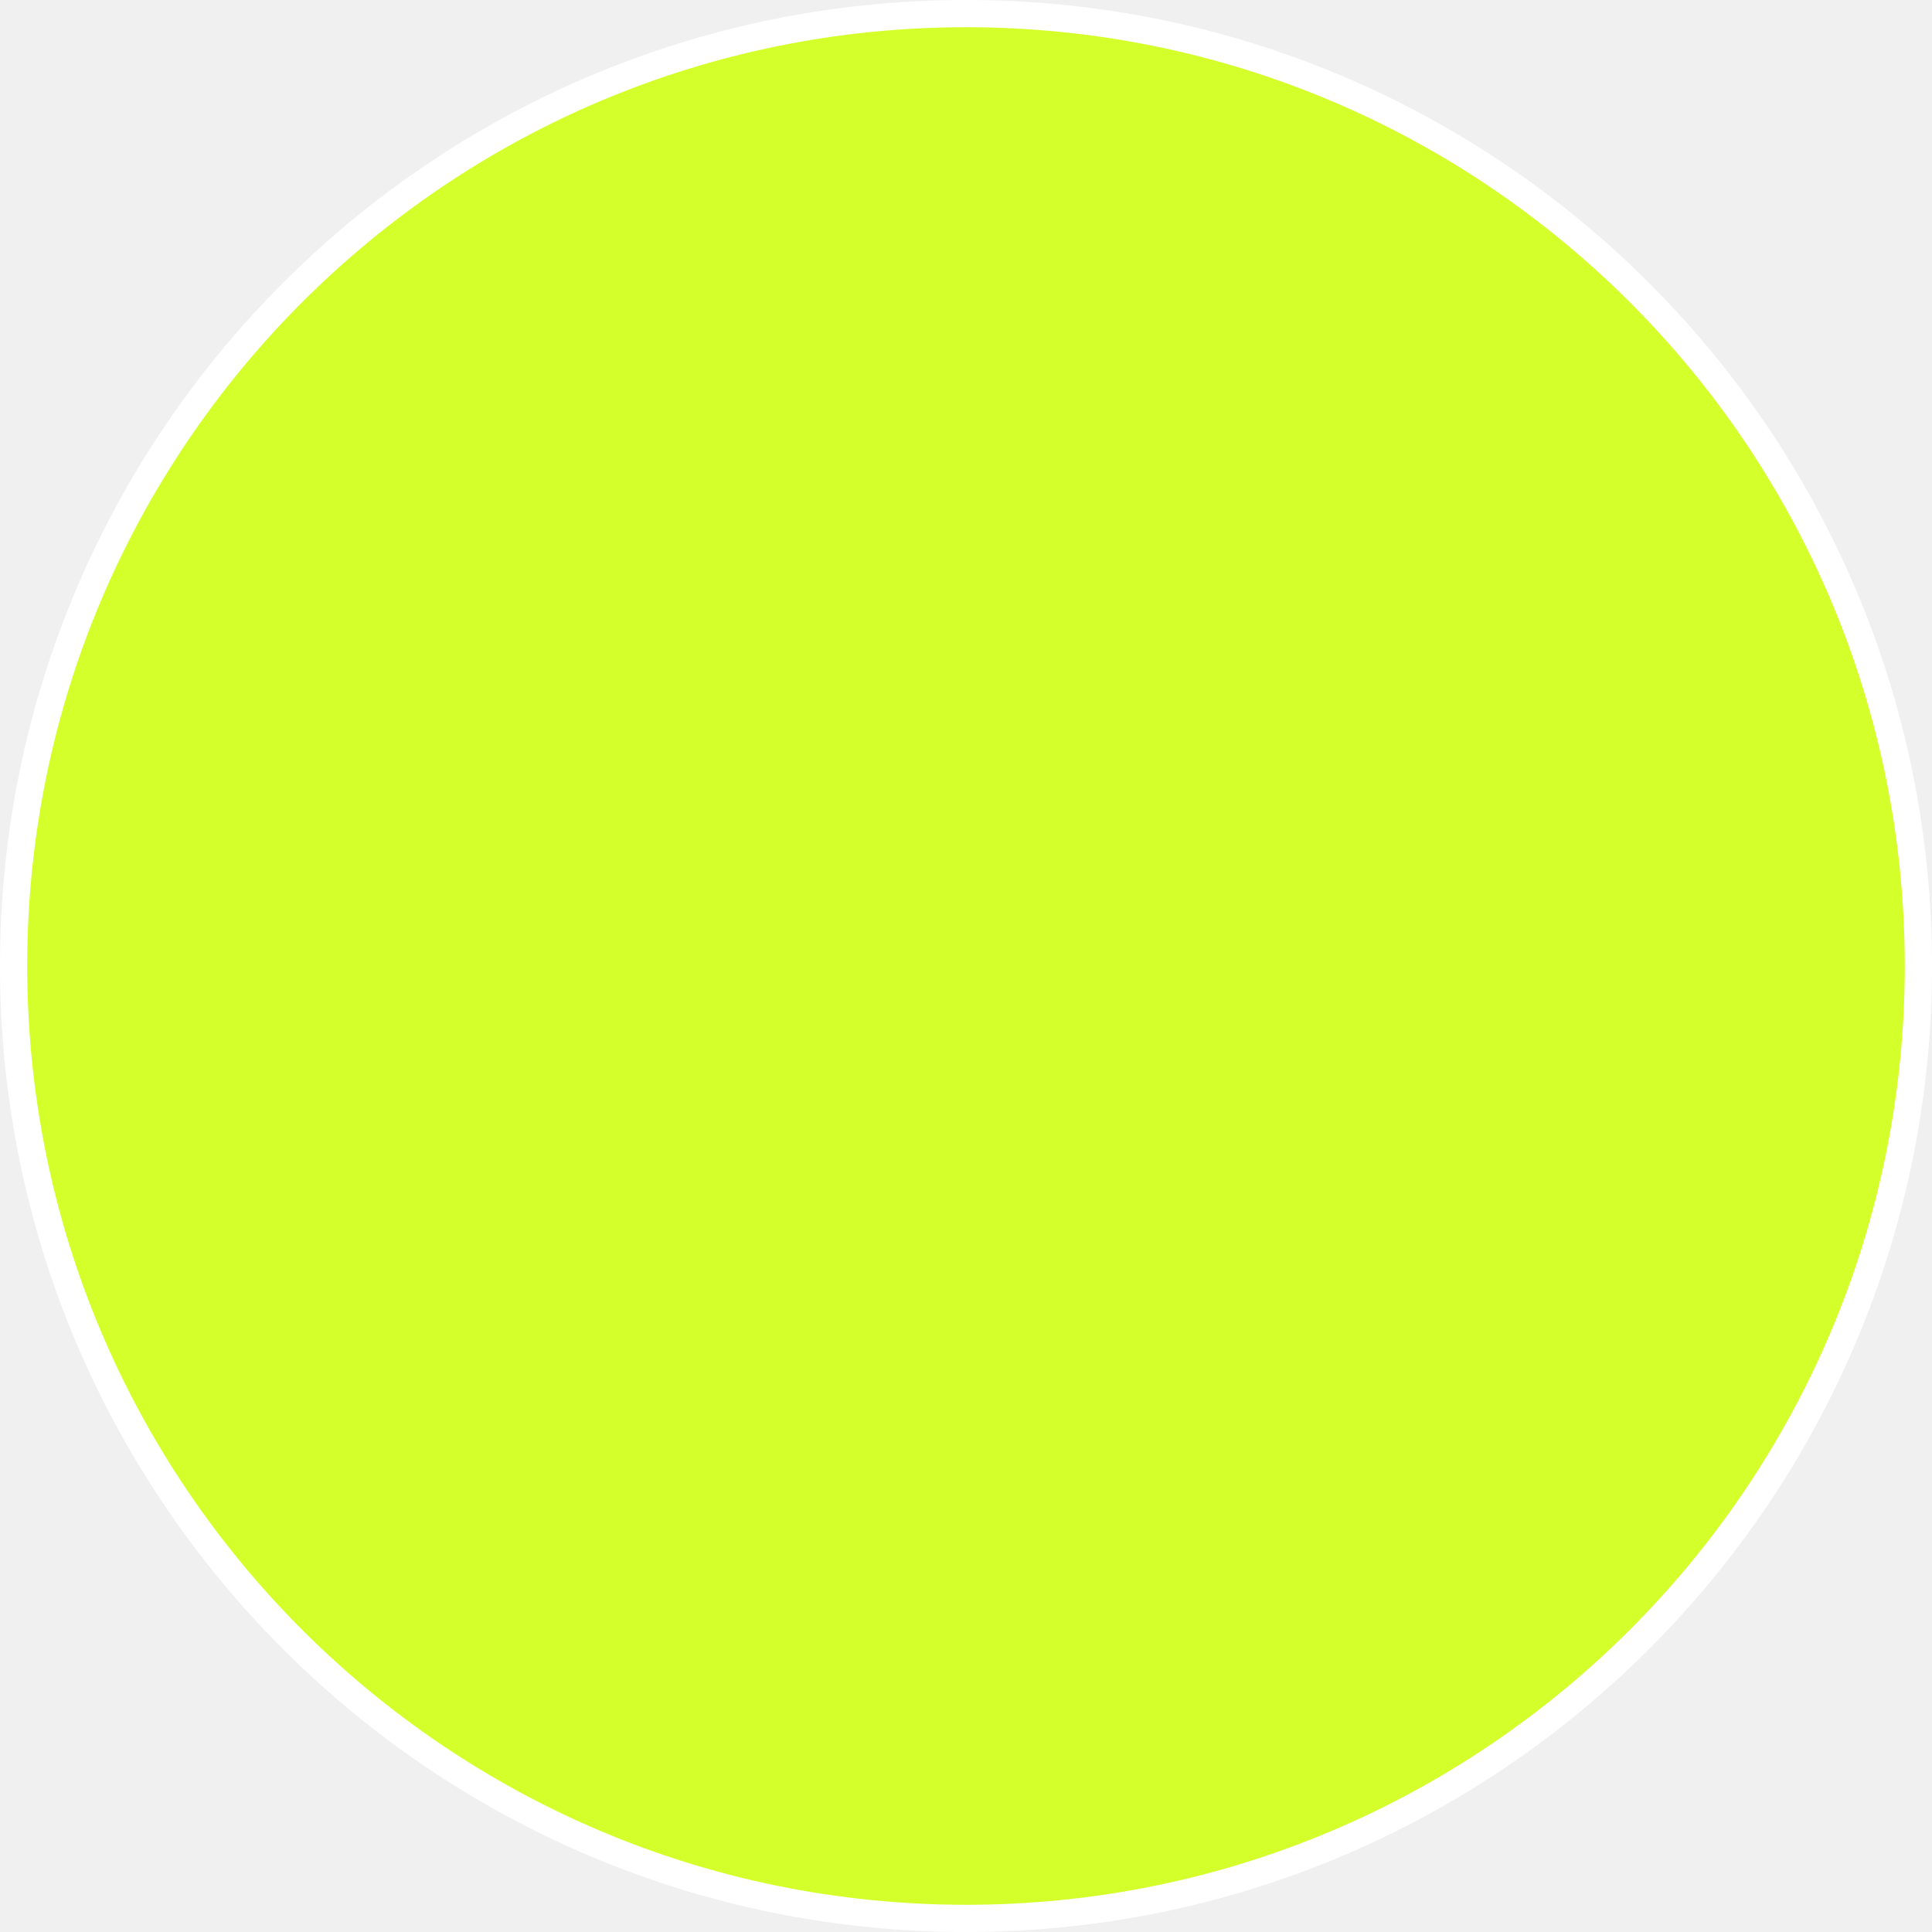
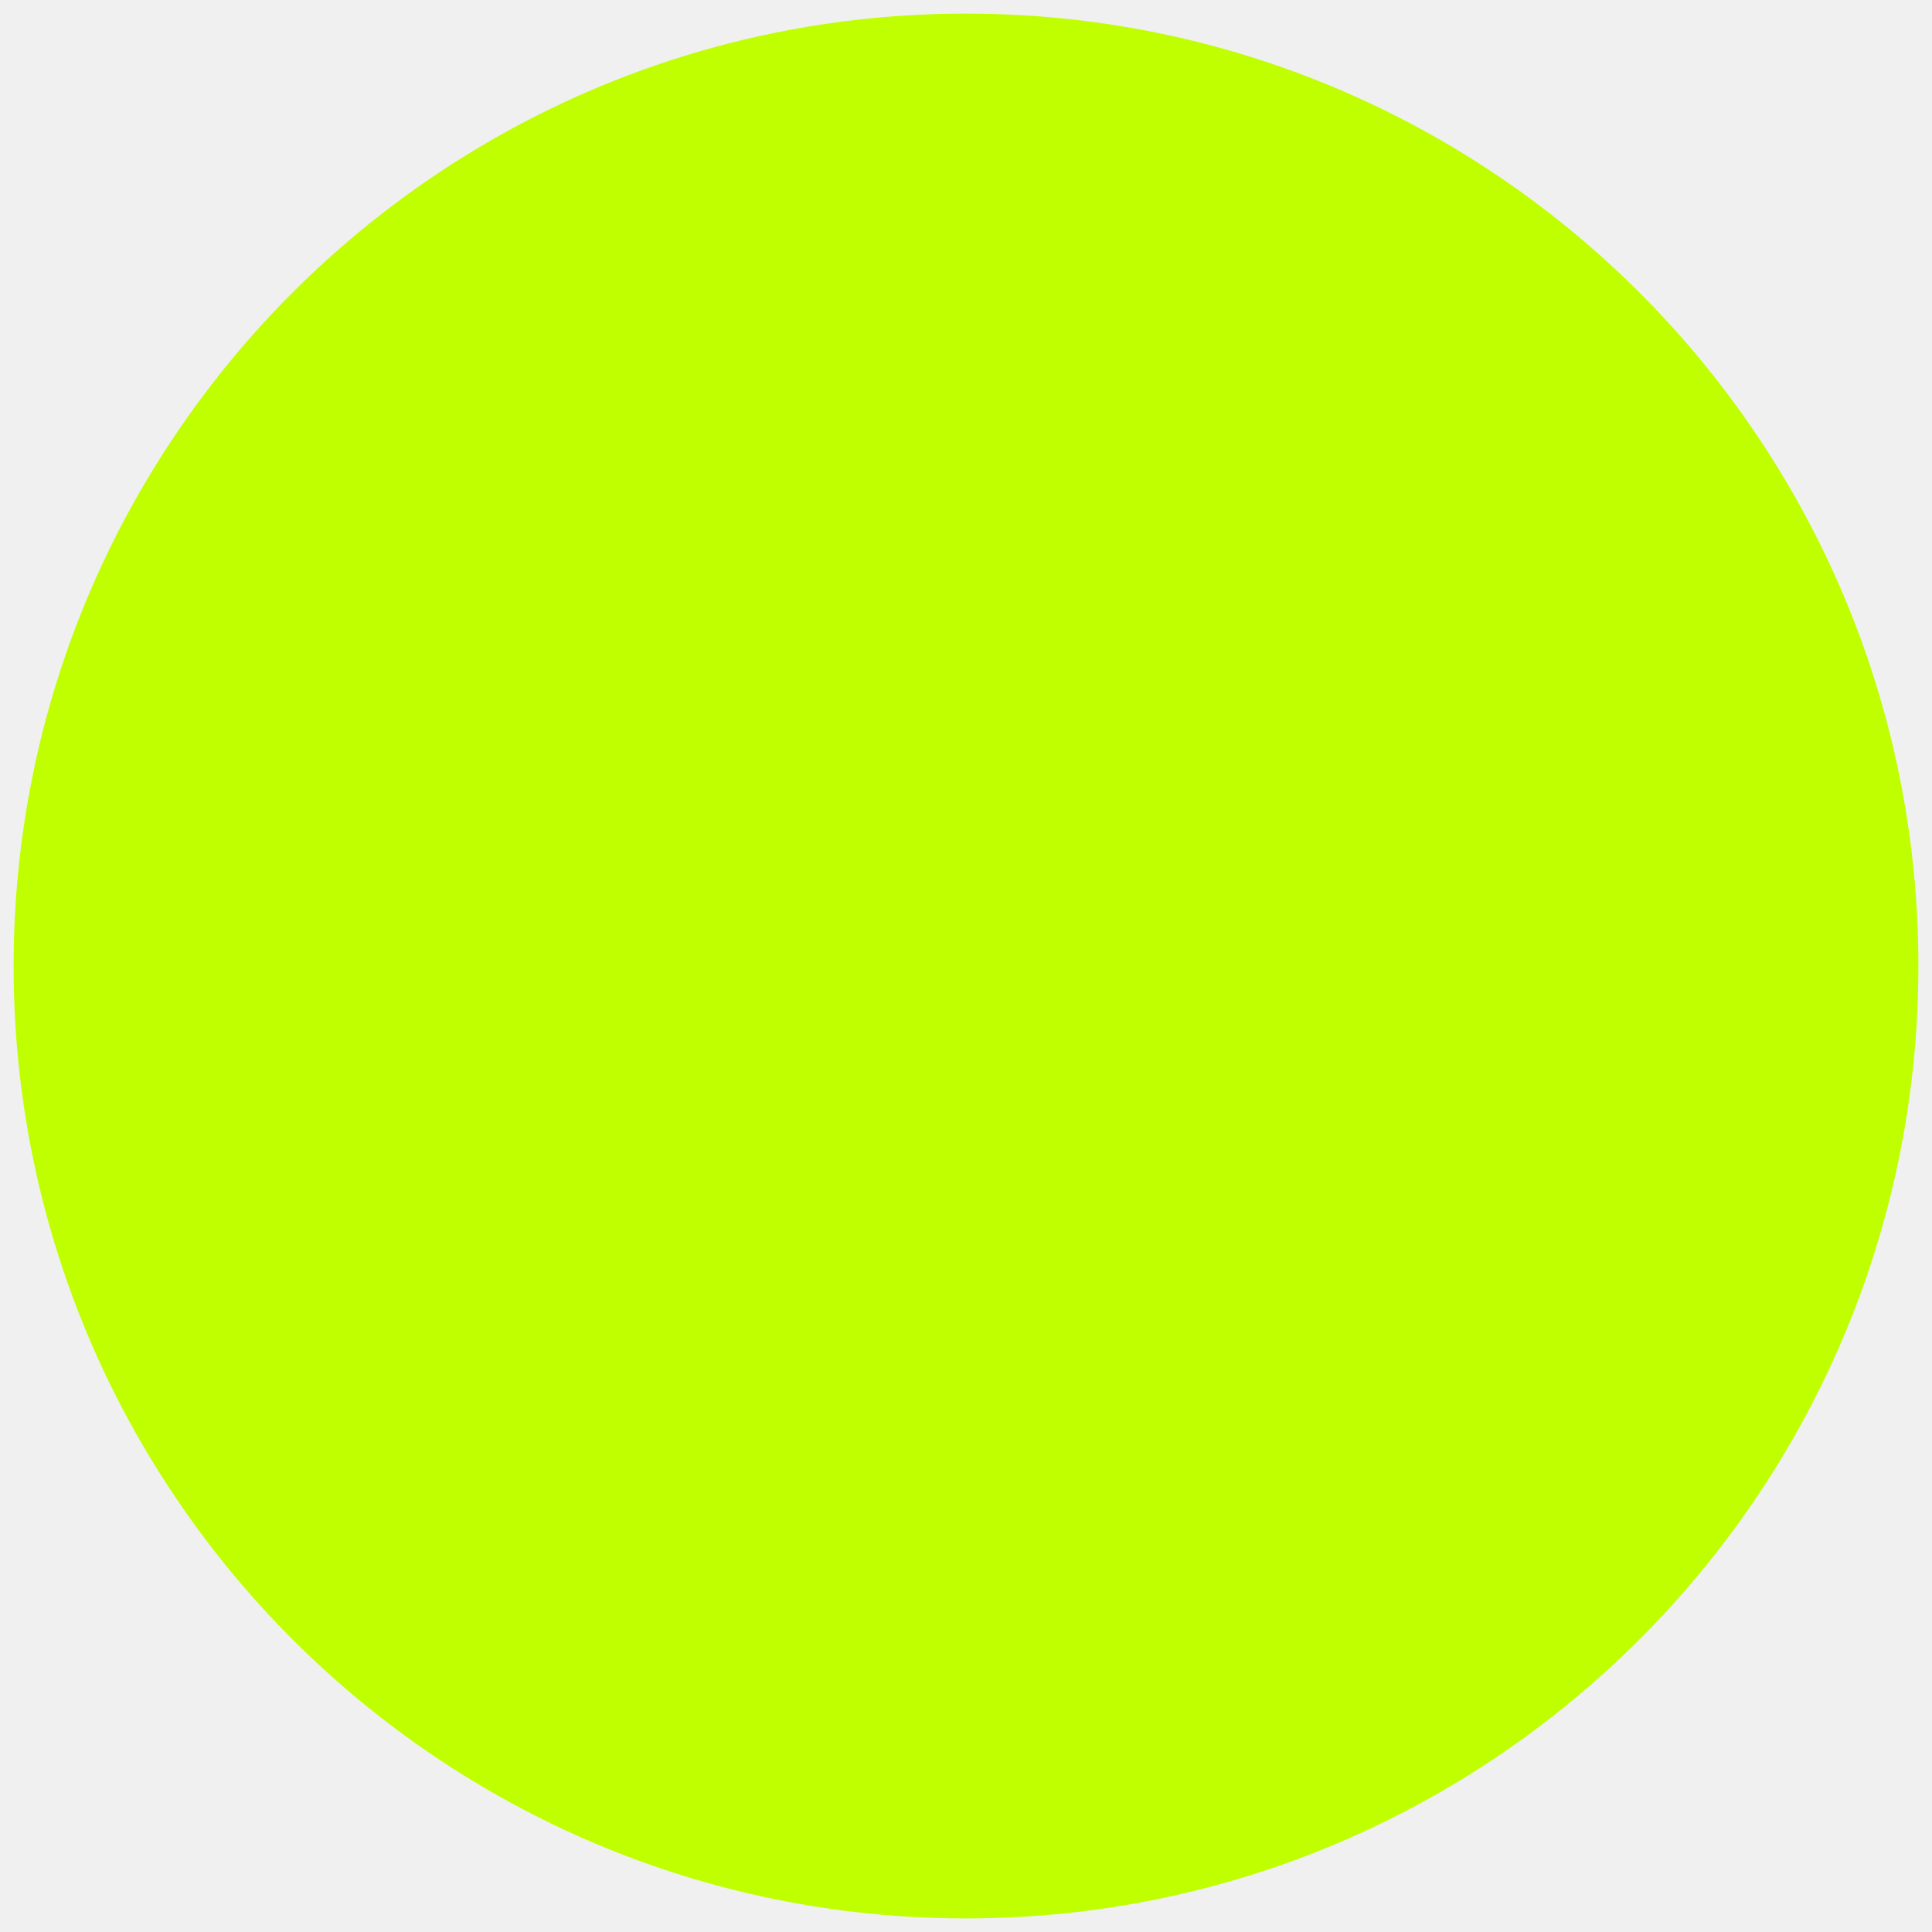
- <svg xmlns="http://www.w3.org/2000/svg" width="70" height="70" id="svg2" version="1.1">
-   <defs id="defs4" />
+ <svg xmlns="http://www.w3.org/2000/svg" xmlns:ns1="http://www.openswatchbook.org/uri/2009/osb" width="70" height="70" id="svg2" version="1.1">
+   <defs id="defs4">
+     <linearGradient id="linearGradient5269" ns1:paint="solid">
+       <stop style="stop-color:#bfff00;stop-opacity:1;" offset="0" id="stop5271" />
+     </linearGradient>
+   </defs>
  <g id="layer1" transform="translate(0,-982.3622)">
-     <path style="fill:#d4ff2a;fill-rule:evenodd;stroke:#ffffff;stroke-width:1px;stroke-linecap:butt;stroke-linejoin:miter;stroke-opacity:1" id="path2985" d="M 70,35 A 35,35 0 1 1 0,35 35,35 0 1 1 70,35 z" transform="matrix(0.9859155,0,0,0.9859155,0.4929577,982.8551)" />
+     <path style="fill:#bfff00;fill-rule:evenodd;stroke:none;stroke-width:4.854;stroke-linecap:butt;stroke-linejoin:miter;stroke-opacity:1;fill-opacity:1;stroke-miterlimit:4;stroke-dasharray:none" id="path2985" d="M 70,35 C 70,54.33 54.33,70 35,70 15.67,70 0,54.33 0,35 0,15.67 15.67,0 35,0 54.33,0 70,15.67 70,35 z" transform="matrix(0.9859155,0,0,0.9859155,0.4929577,982.8551)" />
  </g>
</svg>
